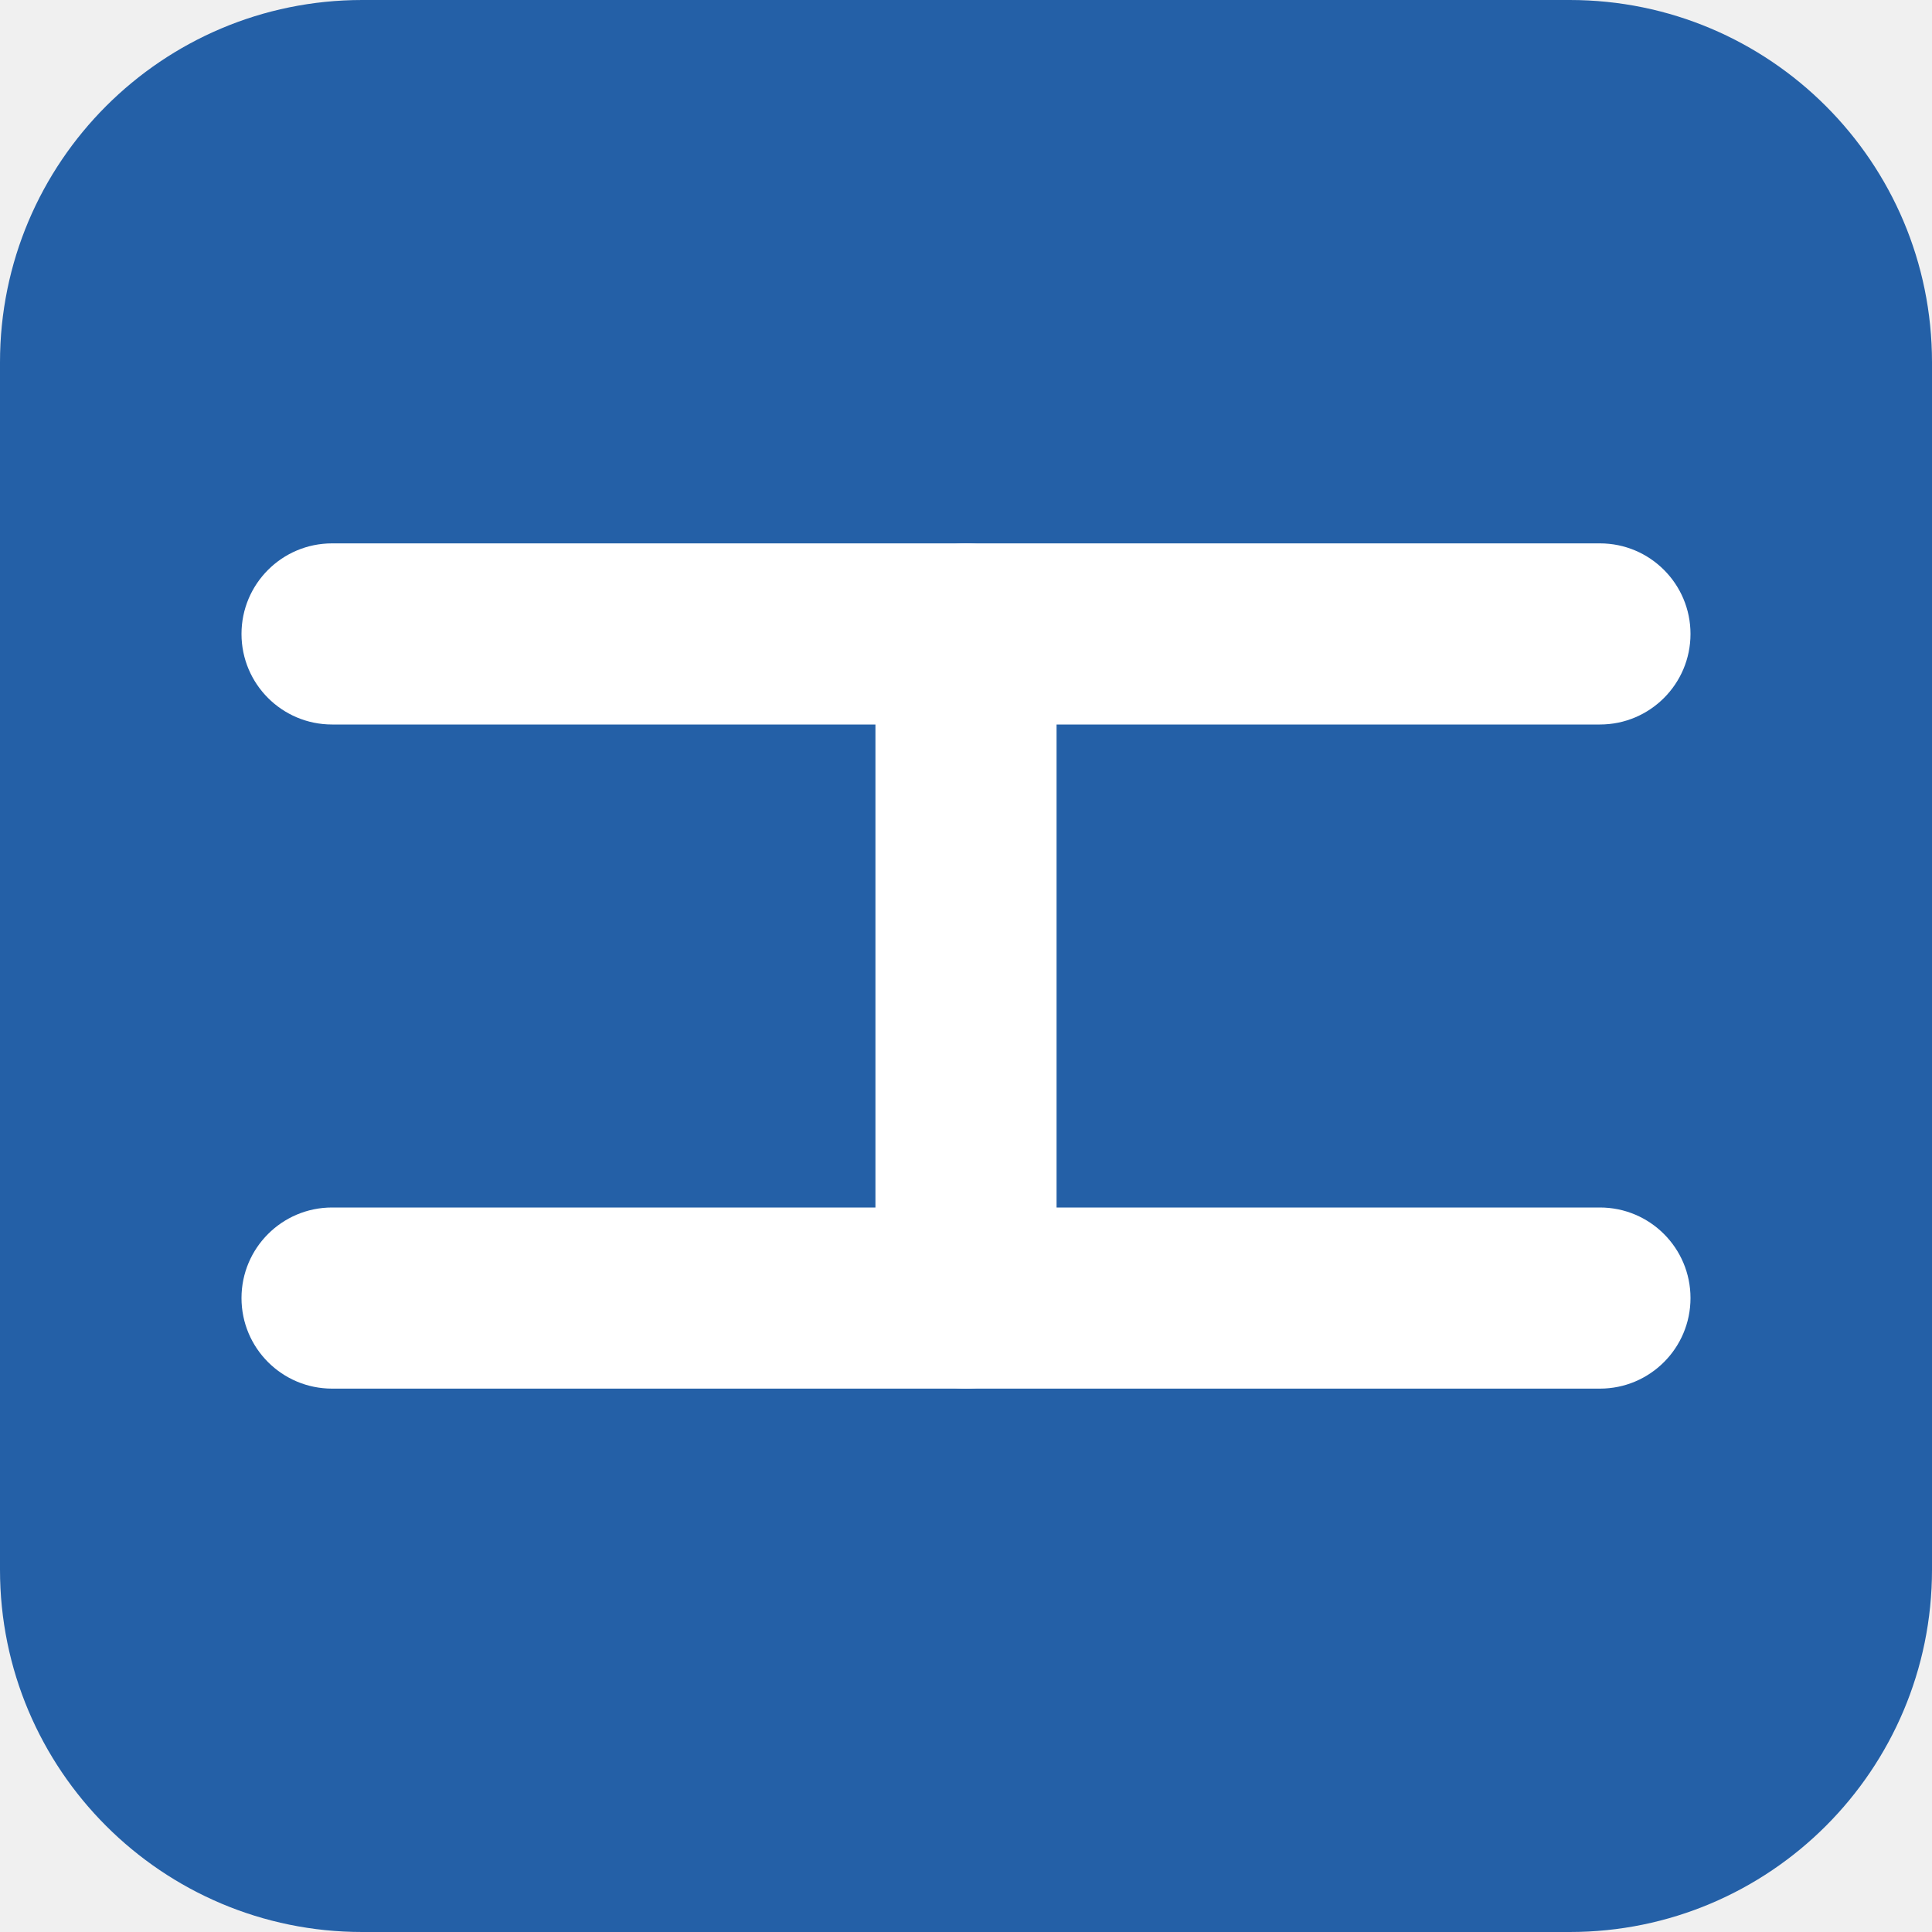
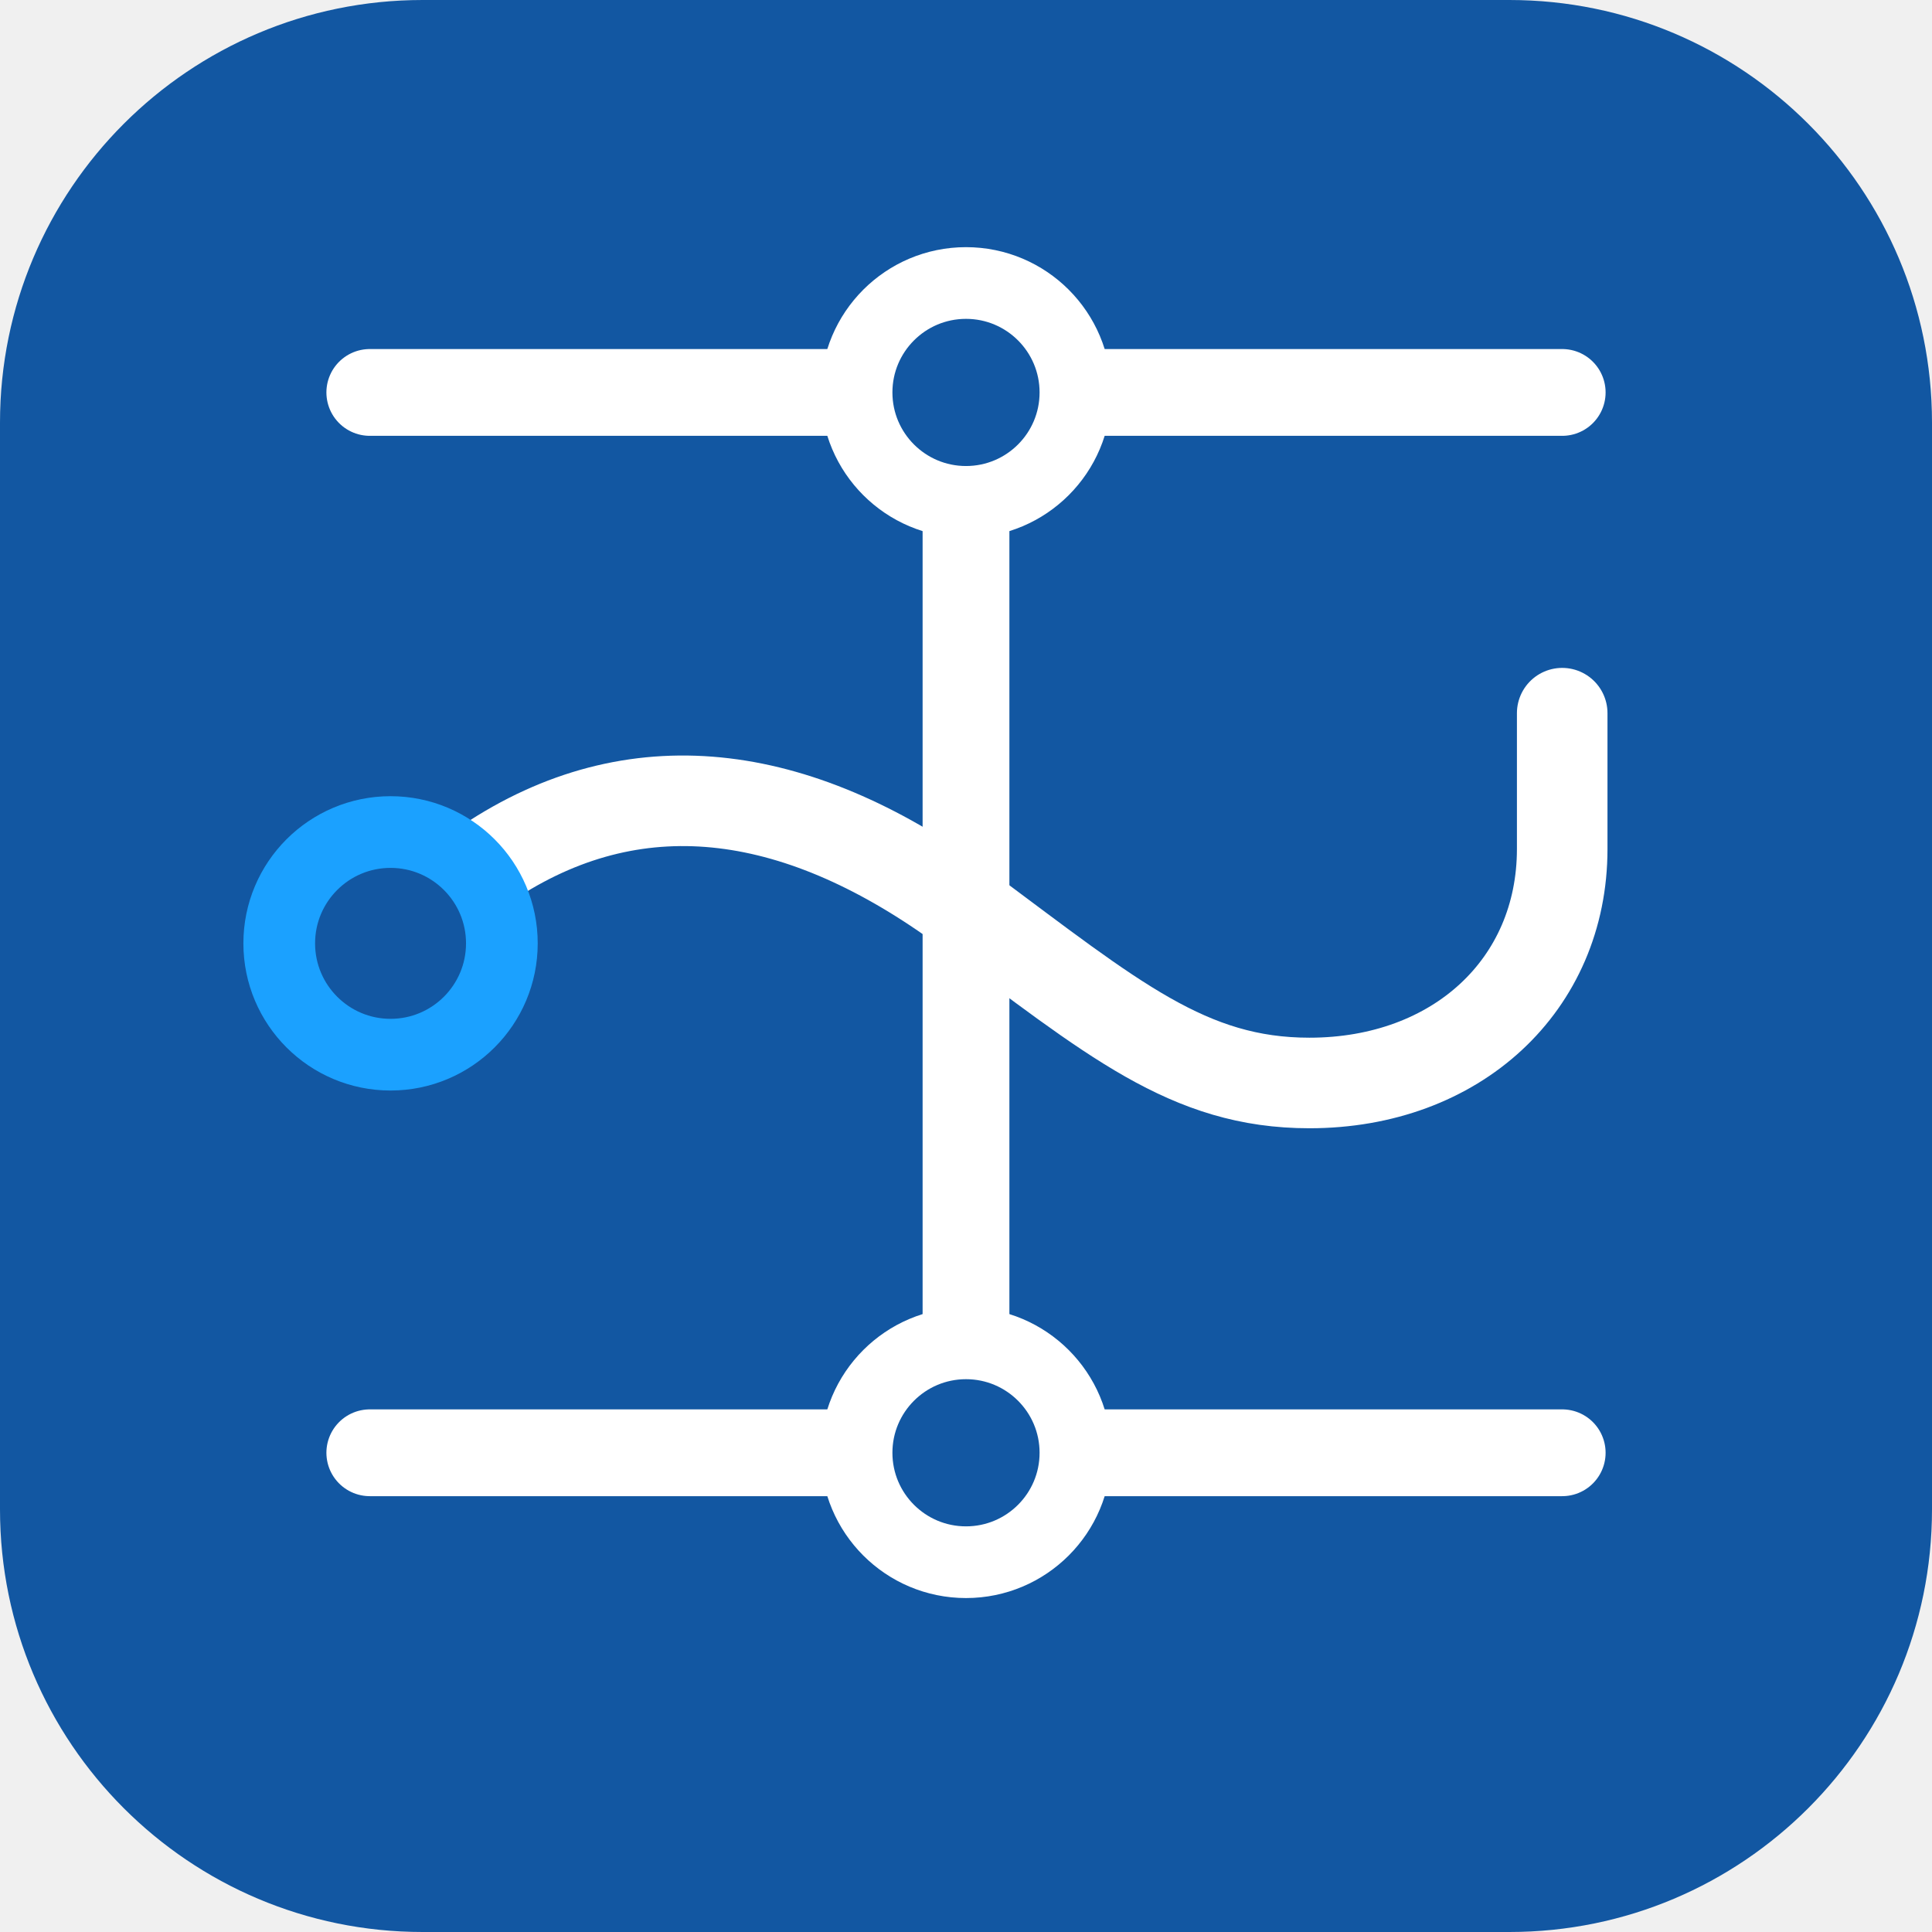
- <svg xmlns="http://www.w3.org/2000/svg" viewBox="0 0 64 64">
-   <rect width="64" height="64" rx="12" fill="#2460A7" />
-   <rect x="8" y="18" width="48" height="6" rx="3" fill="#fff" />
-   <rect x="8" y="40" width="48" height="6" rx="3" fill="#fff" />
-   <rect x="29" y="18" width="6" height="28" rx="3" fill="#fff" />
+ <svg xmlns="http://www.w3.org/2000/svg" viewBox="0 0 1024 1024">
+   <clipPath id="c">
+     <rect width="1024" height="1024" rx="224" />
+   </clipPath>
+   <g clip-path="url(#c)">
+     <rect width="1024" height="1024" fill="#1257A2" />
+     <g fill="none" stroke="#fff" stroke-linecap="round">
+       <path d="M196 208H828M196 770H828" stroke-width="46" />
+       <path d="M512 208V770" stroke-width="46" />
+       <path d="M262 455C340 405 425 418 512 482C590 540 630 574 694 574C772 574 828 522 828 450V378" stroke-width="48" />
+       <circle cx="512" cy="208" r="58" fill="#1257A2" stroke-width="38" />
+       <circle cx="512" cy="770" r="58" fill="#1257A2" stroke-width="38" />
+     </g>
+     <circle cx="207" cy="500" r="59" fill="#1257A2" stroke="#1BA1FF" stroke-width="38" />
+   </g>
</svg>
